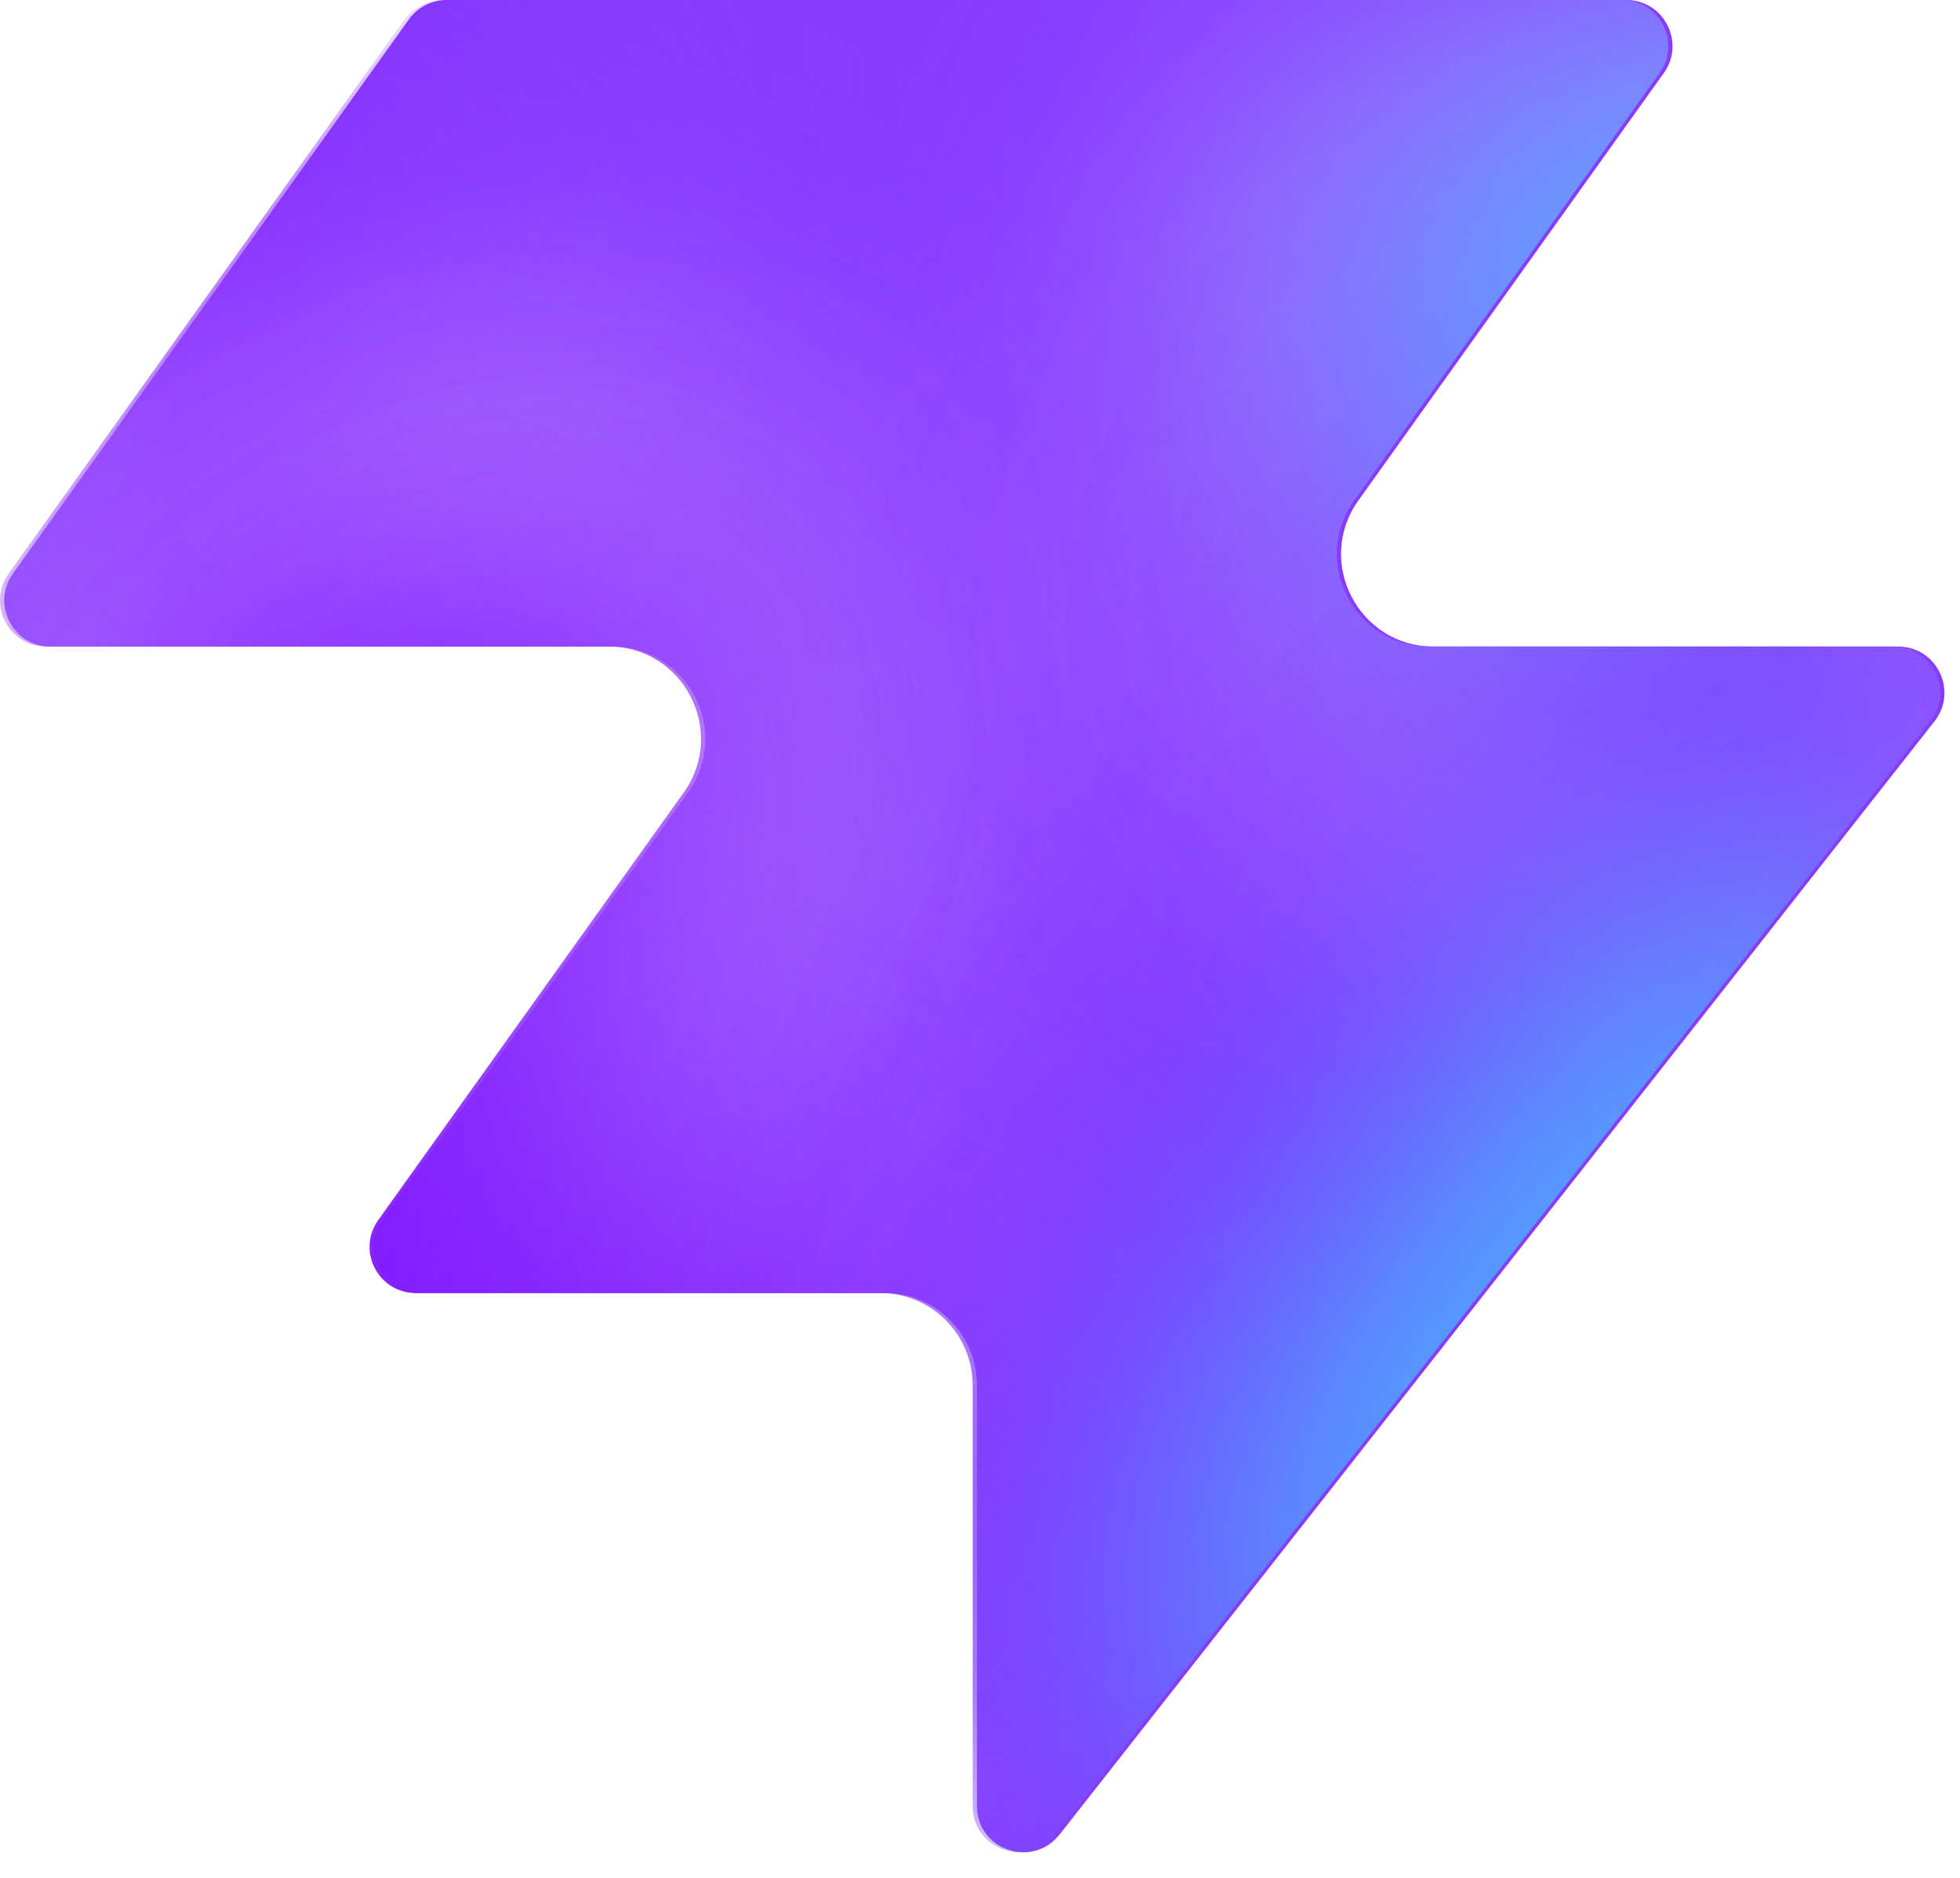
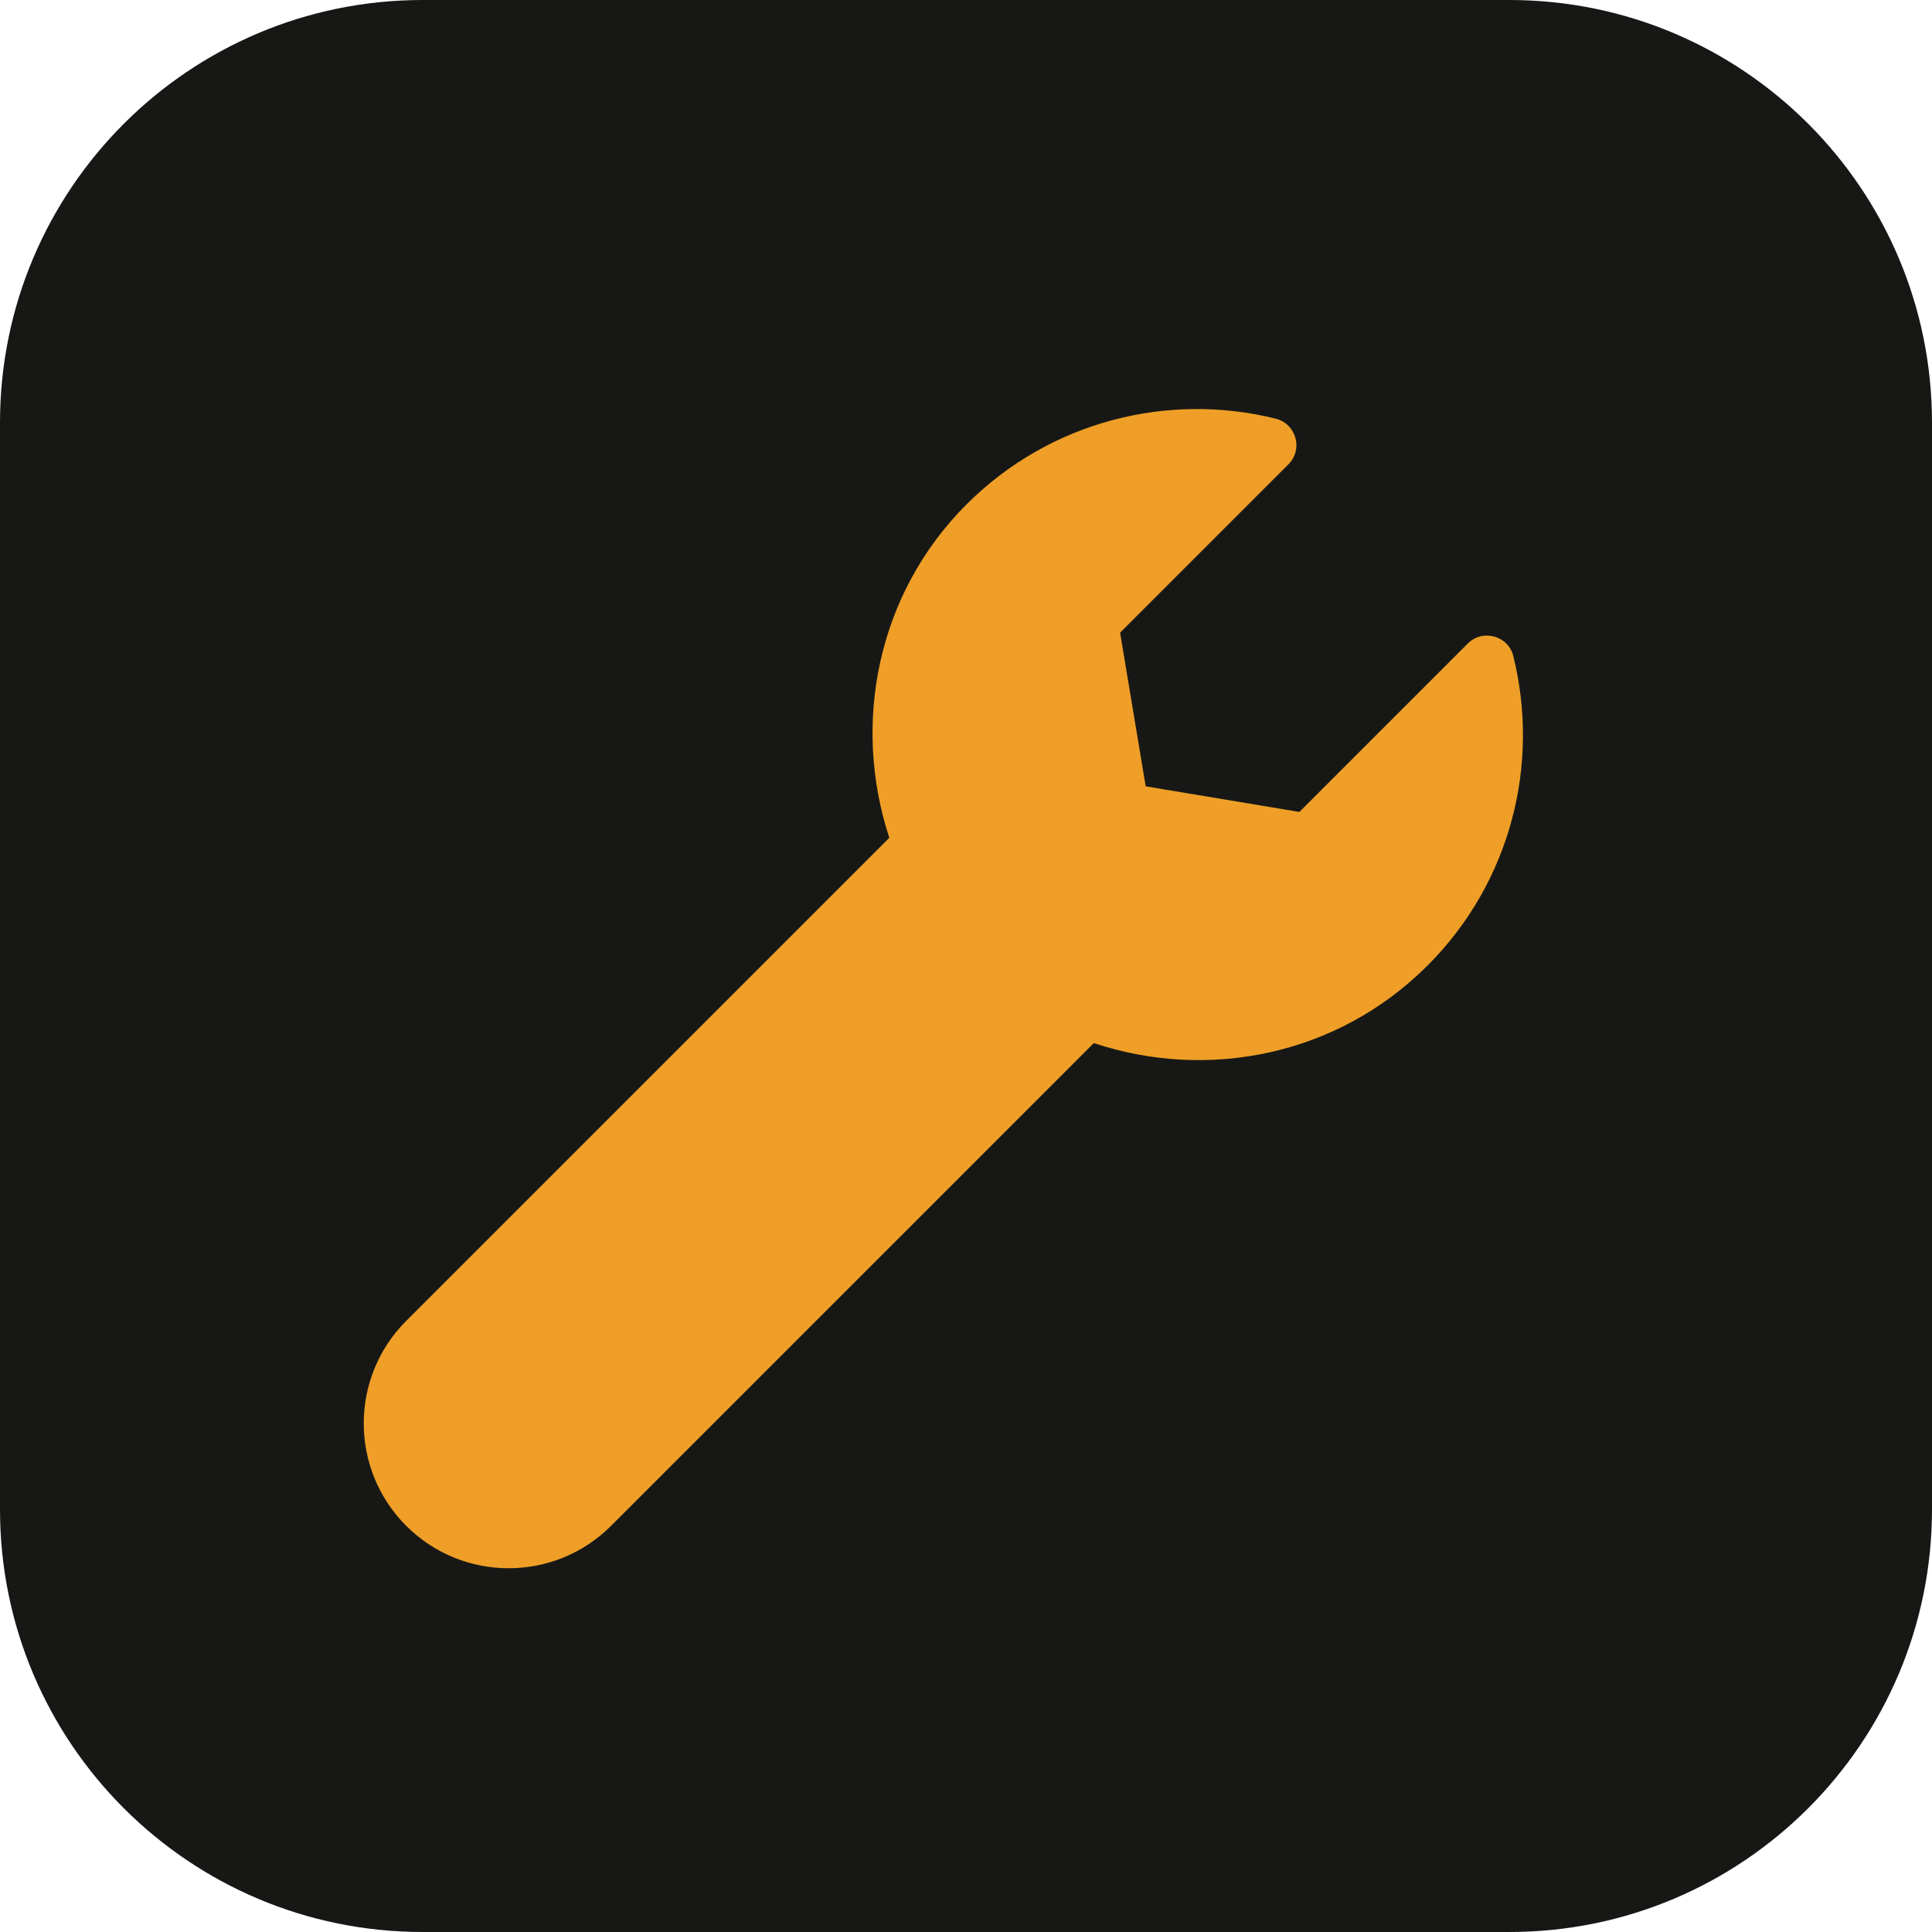
- <svg xmlns="http://www.w3.org/2000/svg" width="48" height="46" fill="none" viewBox="0 0 48 46">
-   <path fill="#863bff" d="M25.946 44.938c-.664.845-2.021.375-2.021-.698V33.937a2.26 2.26 0 0 0-2.262-2.262H10.287c-.92 0-1.456-1.04-.92-1.788l7.48-10.471c1.07-1.497 0-3.578-1.842-3.578H1.237c-.92 0-1.456-1.04-.92-1.788L10.013.474c.214-.297.556-.474.92-.474h28.894c.92 0 1.456 1.04.92 1.788l-7.48 10.471c-1.07 1.498 0 3.579 1.842 3.579h11.377c.943 0 1.473 1.088.89 1.83L25.947 44.94z" style="fill:#863bff;fill:color(display-p3 .525 .23 1);fill-opacity:1" />
-   <mask id="a" width="48" height="46" x="0" y="0" maskUnits="userSpaceOnUse" style="mask-type:alpha">
-     <path fill="#000" d="M25.842 44.938c-.664.844-2.021.375-2.021-.698V33.937a2.26 2.26 0 0 0-2.262-2.262H10.183c-.92 0-1.456-1.04-.92-1.788l7.48-10.471c1.07-1.498 0-3.579-1.842-3.579H1.133c-.92 0-1.456-1.04-.92-1.787L9.91.473c.214-.297.556-.474.92-.474h28.894c.92 0 1.456 1.04.92 1.788l-7.48 10.471c-1.07 1.498 0 3.578 1.842 3.578h11.377c.943 0 1.473 1.088.89 1.832L25.843 44.94z" style="fill:#000;fill-opacity:1" />
-   </mask>
-   <g mask="url(#a)">
-     <g filter="url(#b)">
-       <ellipse cx="5.508" cy="14.704" fill="#ede6ff" rx="5.508" ry="14.704" style="fill:#ede6ff;fill:color(display-p3 .927 .903 1);fill-opacity:1" transform="matrix(.00324 1 1 -.00324 -4.47 31.516)" />
-     </g>
-     <g filter="url(#c)">
-       <ellipse cx="10.399" cy="29.851" fill="#ede6ff" rx="10.399" ry="29.851" style="fill:#ede6ff;fill:color(display-p3 .927 .903 1);fill-opacity:1" transform="matrix(.00324 1 1 -.00324 -39.328 7.883)" />
-     </g>
-     <g filter="url(#d)">
-       <ellipse cx="5.508" cy="30.487" fill="#7e14ff" rx="5.508" ry="30.487" style="fill:#7e14ff;fill:color(display-p3 .492 .077 1);fill-opacity:1" transform="rotate(89.814 -25.913 -14.639)scale(1 -1)" />
-     </g>
-     <g filter="url(#e)">
-       <ellipse cx="5.508" cy="30.599" fill="#7e14ff" rx="5.508" ry="30.599" style="fill:#7e14ff;fill:color(display-p3 .492 .077 1);fill-opacity:1" transform="rotate(89.814 -32.644 -3.334)scale(1 -1)" />
-     </g>
-     <g filter="url(#f)">
-       <ellipse cx="5.508" cy="30.599" fill="#7e14ff" rx="5.508" ry="30.599" style="fill:#7e14ff;fill:color(display-p3 .492 .077 1);fill-opacity:1" transform="matrix(.00324 1 1 -.00324 -34.34 30.47)" />
-     </g>
-     <g filter="url(#g)">
-       <ellipse cx="14.072" cy="22.078" fill="#ede6ff" rx="14.072" ry="22.078" style="fill:#ede6ff;fill:color(display-p3 .927 .903 1);fill-opacity:1" transform="rotate(93.35 24.506 48.493)scale(-1 1)" />
-     </g>
-     <g filter="url(#h)">
-       <ellipse cx="3.47" cy="21.501" fill="#7e14ff" rx="3.47" ry="21.501" style="fill:#7e14ff;fill:color(display-p3 .492 .077 1);fill-opacity:1" transform="rotate(89.009 28.708 47.59)scale(-1 1)" />
-     </g>
-     <g filter="url(#i)">
-       <ellipse cx="3.47" cy="21.501" fill="#7e14ff" rx="3.47" ry="21.501" style="fill:#7e14ff;fill:color(display-p3 .492 .077 1);fill-opacity:1" transform="rotate(89.009 28.708 47.59)scale(-1 1)" />
-     </g>
-     <g filter="url(#j)">
-       <ellipse cx=".387" cy="8.972" fill="#7e14ff" rx="4.407" ry="29.108" style="fill:#7e14ff;fill:color(display-p3 .492 .077 1);fill-opacity:1" transform="rotate(39.51 .387 8.972)" />
-     </g>
-     <g filter="url(#k)">
-       <ellipse cx="47.523" cy="-6.092" fill="#7e14ff" rx="4.407" ry="29.108" style="fill:#7e14ff;fill:color(display-p3 .492 .077 1);fill-opacity:1" transform="rotate(37.892 47.523 -6.092)" />
-     </g>
-     <g filter="url(#l)">
-       <ellipse cx="41.412" cy="6.333" fill="#47bfff" rx="5.971" ry="9.665" style="fill:#47bfff;fill:color(display-p3 .28 .748 1);fill-opacity:1" transform="rotate(37.892 41.412 6.333)" />
-     </g>
-     <g filter="url(#m)">
-       <ellipse cx="-1.879" cy="38.332" fill="#7e14ff" rx="4.407" ry="29.108" style="fill:#7e14ff;fill:color(display-p3 .492 .077 1);fill-opacity:1" transform="rotate(37.892 -1.88 38.332)" />
-     </g>
-     <g filter="url(#n)">
-       <ellipse cx="-1.879" cy="38.332" fill="#7e14ff" rx="4.407" ry="29.108" style="fill:#7e14ff;fill:color(display-p3 .492 .077 1);fill-opacity:1" transform="rotate(37.892 -1.88 38.332)" />
-     </g>
-     <g filter="url(#o)">
-       <ellipse cx="35.651" cy="29.907" fill="#7e14ff" rx="4.407" ry="29.108" style="fill:#7e14ff;fill:color(display-p3 .492 .077 1);fill-opacity:1" transform="rotate(37.892 35.651 29.907)" />
-     </g>
-     <g filter="url(#p)">
-       <ellipse cx="38.418" cy="32.4" fill="#47bfff" rx="5.971" ry="15.297" style="fill:#47bfff;fill:color(display-p3 .28 .748 1);fill-opacity:1" transform="rotate(37.892 38.418 32.4)" />
-     </g>
-   </g>
-   <defs>
-     <filter id="b" width="60.045" height="41.654" x="-19.77" y="16.149" color-interpolation-filters="sRGB" filterUnits="userSpaceOnUse">
-       <feFlood flood-opacity="0" result="BackgroundImageFix" />
-       <feBlend in="SourceGraphic" in2="BackgroundImageFix" result="shape" />
-       <feGaussianBlur result="effect1_foregroundBlur_2002_17158" stdDeviation="7.659" />
-     </filter>
-     <filter id="c" width="90.34" height="51.437" x="-54.613" y="-7.533" color-interpolation-filters="sRGB" filterUnits="userSpaceOnUse">
-       <feFlood flood-opacity="0" result="BackgroundImageFix" />
-       <feBlend in="SourceGraphic" in2="BackgroundImageFix" result="shape" />
-       <feGaussianBlur result="effect1_foregroundBlur_2002_17158" stdDeviation="7.659" />
-     </filter>
-     <filter id="d" width="79.355" height="29.4" x="-49.64" y="2.03" color-interpolation-filters="sRGB" filterUnits="userSpaceOnUse">
-       <feFlood flood-opacity="0" result="BackgroundImageFix" />
-       <feBlend in="SourceGraphic" in2="BackgroundImageFix" result="shape" />
-       <feGaussianBlur result="effect1_foregroundBlur_2002_17158" stdDeviation="4.596" />
-     </filter>
-     <filter id="e" width="79.579" height="29.4" x="-45.045" y="20.029" color-interpolation-filters="sRGB" filterUnits="userSpaceOnUse">
-       <feFlood flood-opacity="0" result="BackgroundImageFix" />
-       <feBlend in="SourceGraphic" in2="BackgroundImageFix" result="shape" />
-       <feGaussianBlur result="effect1_foregroundBlur_2002_17158" stdDeviation="4.596" />
-     </filter>
-     <filter id="f" width="79.579" height="29.4" x="-43.513" y="21.178" color-interpolation-filters="sRGB" filterUnits="userSpaceOnUse">
-       <feFlood flood-opacity="0" result="BackgroundImageFix" />
-       <feBlend in="SourceGraphic" in2="BackgroundImageFix" result="shape" />
-       <feGaussianBlur result="effect1_foregroundBlur_2002_17158" stdDeviation="4.596" />
-     </filter>
-     <filter id="g" width="74.749" height="58.852" x="15.756" y="-17.901" color-interpolation-filters="sRGB" filterUnits="userSpaceOnUse">
-       <feFlood flood-opacity="0" result="BackgroundImageFix" />
-       <feBlend in="SourceGraphic" in2="BackgroundImageFix" result="shape" />
-       <feGaussianBlur result="effect1_foregroundBlur_2002_17158" stdDeviation="7.659" />
-     </filter>
-     <filter id="h" width="61.377" height="25.362" x="23.548" y="2.284" color-interpolation-filters="sRGB" filterUnits="userSpaceOnUse">
-       <feFlood flood-opacity="0" result="BackgroundImageFix" />
-       <feBlend in="SourceGraphic" in2="BackgroundImageFix" result="shape" />
-       <feGaussianBlur result="effect1_foregroundBlur_2002_17158" stdDeviation="4.596" />
-     </filter>
-     <filter id="i" width="61.377" height="25.362" x="23.548" y="2.284" color-interpolation-filters="sRGB" filterUnits="userSpaceOnUse">
-       <feFlood flood-opacity="0" result="BackgroundImageFix" />
-       <feBlend in="SourceGraphic" in2="BackgroundImageFix" result="shape" />
-       <feGaussianBlur result="effect1_foregroundBlur_2002_17158" stdDeviation="4.596" />
-     </filter>
-     <filter id="j" width="56.045" height="63.649" x="-27.636" y="-22.853" color-interpolation-filters="sRGB" filterUnits="userSpaceOnUse">
-       <feFlood flood-opacity="0" result="BackgroundImageFix" />
-       <feBlend in="SourceGraphic" in2="BackgroundImageFix" result="shape" />
-       <feGaussianBlur result="effect1_foregroundBlur_2002_17158" stdDeviation="4.596" />
-     </filter>
-     <filter id="k" width="54.814" height="64.646" x="20.116" y="-38.415" color-interpolation-filters="sRGB" filterUnits="userSpaceOnUse">
-       <feFlood flood-opacity="0" result="BackgroundImageFix" />
-       <feBlend in="SourceGraphic" in2="BackgroundImageFix" result="shape" />
-       <feGaussianBlur result="effect1_foregroundBlur_2002_17158" stdDeviation="4.596" />
-     </filter>
-     <filter id="l" width="33.541" height="35.313" x="24.641" y="-11.323" color-interpolation-filters="sRGB" filterUnits="userSpaceOnUse">
-       <feFlood flood-opacity="0" result="BackgroundImageFix" />
-       <feBlend in="SourceGraphic" in2="BackgroundImageFix" result="shape" />
-       <feGaussianBlur result="effect1_foregroundBlur_2002_17158" stdDeviation="4.596" />
-     </filter>
-     <filter id="m" width="54.814" height="64.646" x="-29.286" y="6.009" color-interpolation-filters="sRGB" filterUnits="userSpaceOnUse">
-       <feFlood flood-opacity="0" result="BackgroundImageFix" />
-       <feBlend in="SourceGraphic" in2="BackgroundImageFix" result="shape" />
-       <feGaussianBlur result="effect1_foregroundBlur_2002_17158" stdDeviation="4.596" />
-     </filter>
-     <filter id="n" width="54.814" height="64.646" x="-29.286" y="6.009" color-interpolation-filters="sRGB" filterUnits="userSpaceOnUse">
-       <feFlood flood-opacity="0" result="BackgroundImageFix" />
-       <feBlend in="SourceGraphic" in2="BackgroundImageFix" result="shape" />
-       <feGaussianBlur result="effect1_foregroundBlur_2002_17158" stdDeviation="4.596" />
-     </filter>
-     <filter id="o" width="54.814" height="64.646" x="8.244" y="-2.416" color-interpolation-filters="sRGB" filterUnits="userSpaceOnUse">
-       <feFlood flood-opacity="0" result="BackgroundImageFix" />
-       <feBlend in="SourceGraphic" in2="BackgroundImageFix" result="shape" />
-       <feGaussianBlur result="effect1_foregroundBlur_2002_17158" stdDeviation="4.596" />
-     </filter>
-     <filter id="p" width="39.409" height="43.623" x="18.713" y="10.588" color-interpolation-filters="sRGB" filterUnits="userSpaceOnUse">
-       <feFlood flood-opacity="0" result="BackgroundImageFix" />
-       <feBlend in="SourceGraphic" in2="BackgroundImageFix" result="shape" />
-       <feGaussianBlur result="effect1_foregroundBlur_2002_17158" stdDeviation="4.596" />
-     </filter>
-   </defs>
+ <svg xmlns="http://www.w3.org/2000/svg" width="512" height="512" viewBox="0 0 512 512">
+   <rect width="512" height="512" rx="112" fill="#171816" />
+   <path transform="translate(250 262) scale(0.6) translate(-256 -256)" fill="#EF9F27" d="M507.73 109.1c-2.24-9.03-13.54-12.09-20.12-5.51l-74.36 74.36-67.88-11.31-11.31-67.88 74.36-74.36c6.62-6.62 3.43-17.9-5.66-20.16-47.38-11.74-99.55.91-136.58 37.93-39.64 39.64-50.55 97.1-34.05 147.2L18.74 402.76c-24.99 24.99-24.99 65.51 0 90.5 24.99 24.99 65.51 24.99 90.5 0l213.21-213.21c50.12 16.71 107.47 5.68 147.37-34.22 37.07-37.07 49.7-89.32 37.91-136.73z" />
</svg>
